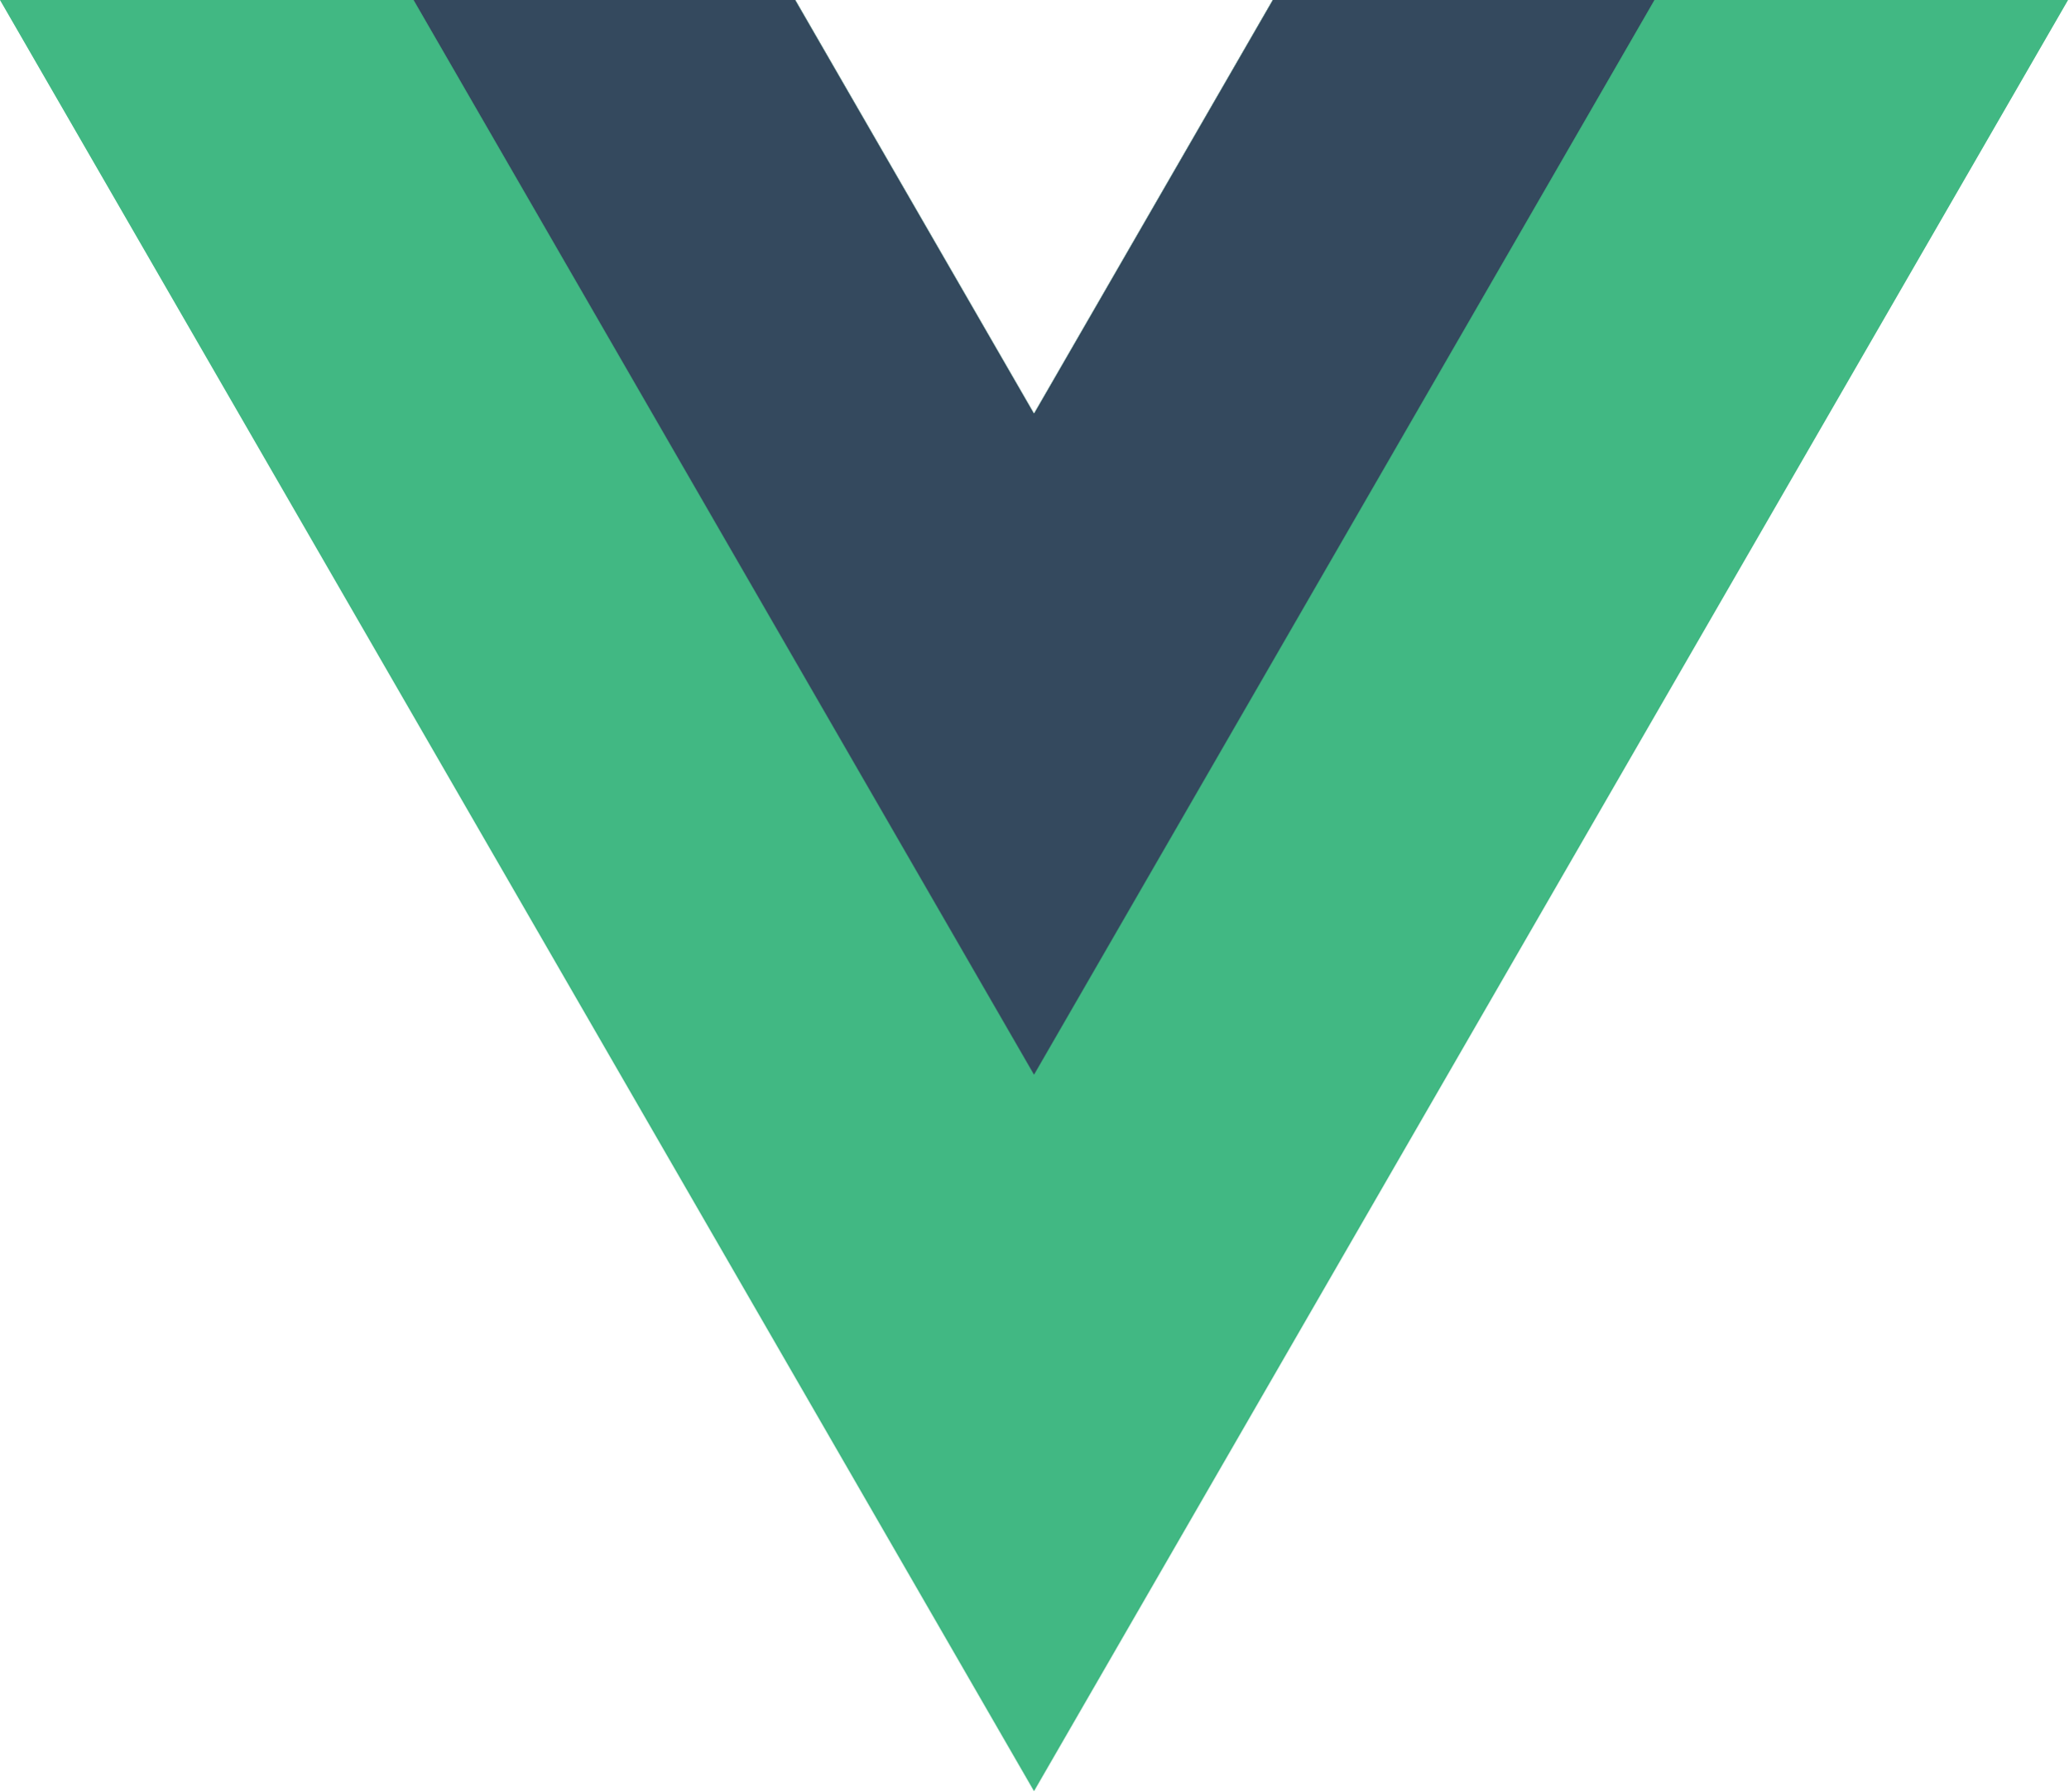
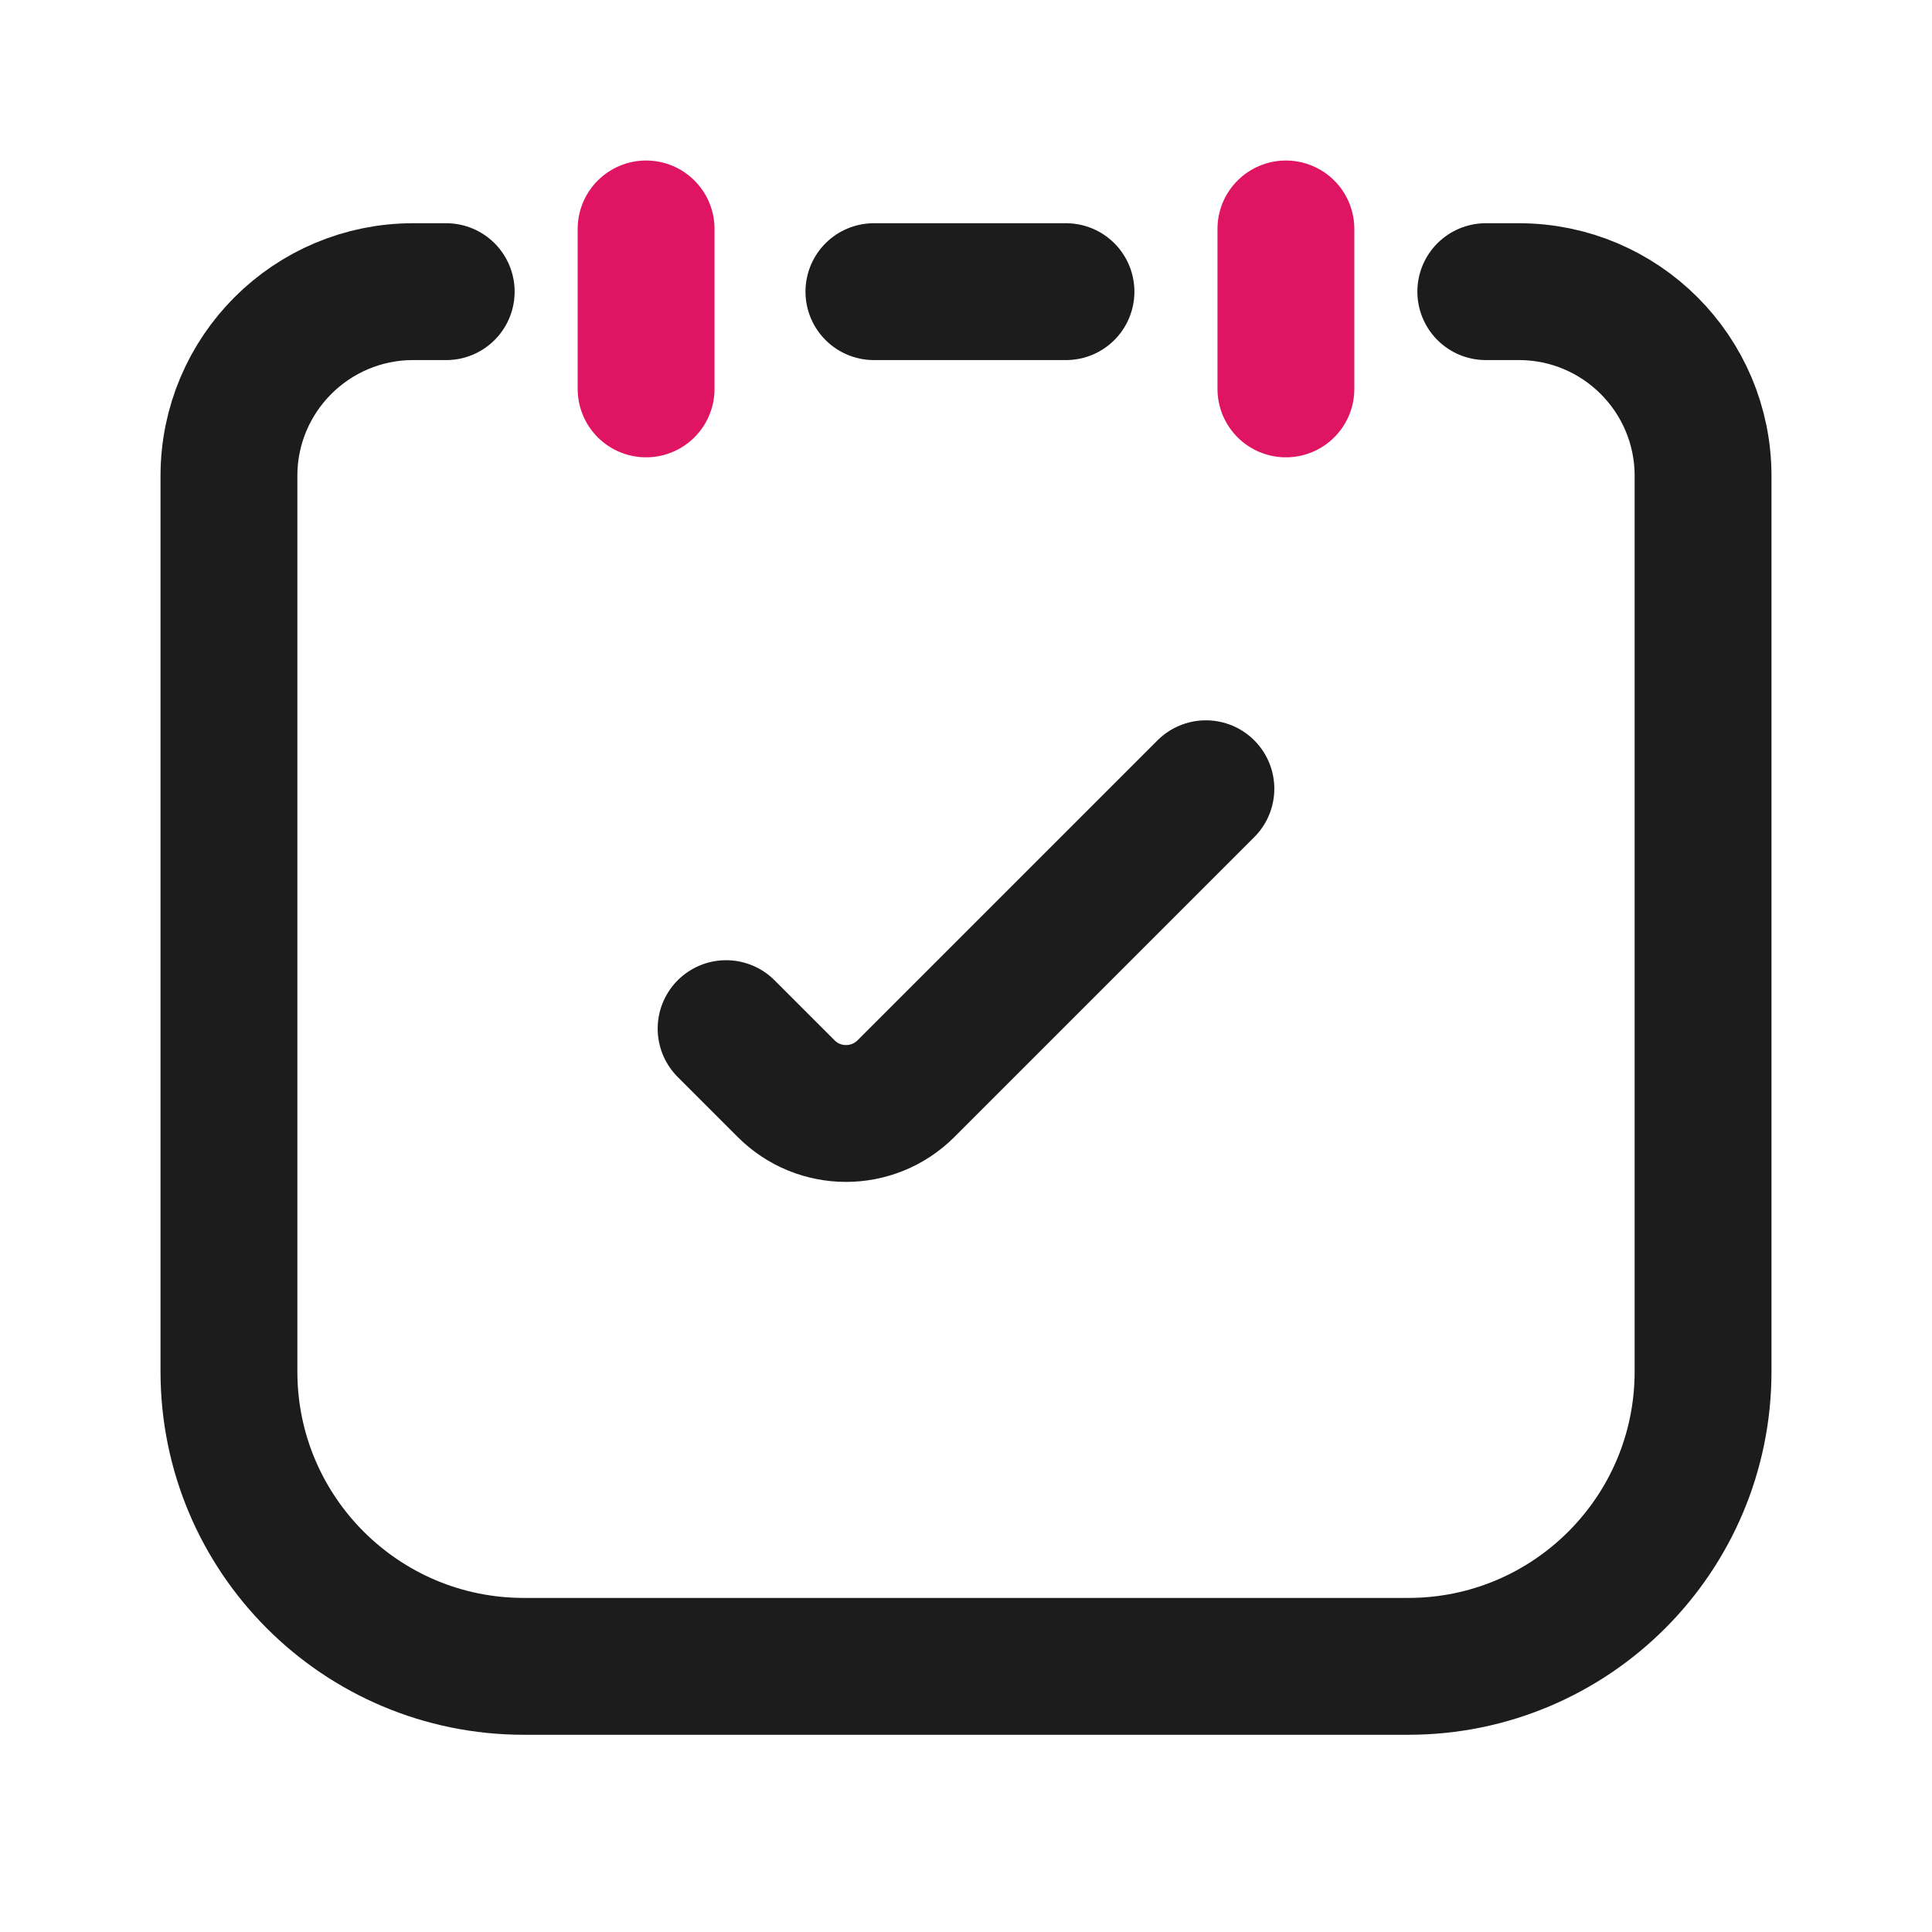
- <svg xmlns="http://www.w3.org/2000/svg" viewBox="0 0 261.76 226.69">
-   <path d="M161.096.001l-30.225 52.351L100.647.001H-.005l130.877 226.688L261.749.001z" fill="#41b883" />
-   <path d="M161.096.001l-30.225 52.351L100.647.001H52.346l78.526 136.01L209.398.001z" fill="#34495e" />
+ <svg width="800px" height="800px" viewBox="0 0 24 24" fill="none">
+   <path d="M13.242 3.623H12H10.856M18.457 3.623H18.867V3.623C20.131 3.623 21.156 4.647 21.156 5.912V17.038C21.156 19.061 19.516 20.7 17.494 20.7H6.507C4.484 20.7 2.844 19.061 2.844 17.038V5.912C2.844 4.647 3.869 3.623 5.133 3.623V3.623H5.543" stroke="#1C1C1C" stroke-width="1.7" stroke-linecap="round" />
+   <path d="M9.02 12.778L9.765 13.523C10.176 13.935 10.843 13.935 11.255 13.523L14.98 9.798" stroke="#1C1C1C" stroke-width="1.7" stroke-linecap="round" />
+   <path d="M8.026 2.844V4.831" stroke="#DF1463" stroke-width="1.7" stroke-linecap="round" />
+   <path d="M15.974 2.844V4.831" stroke="#DF1463" stroke-width="1.7" stroke-linecap="round" />
</svg>
